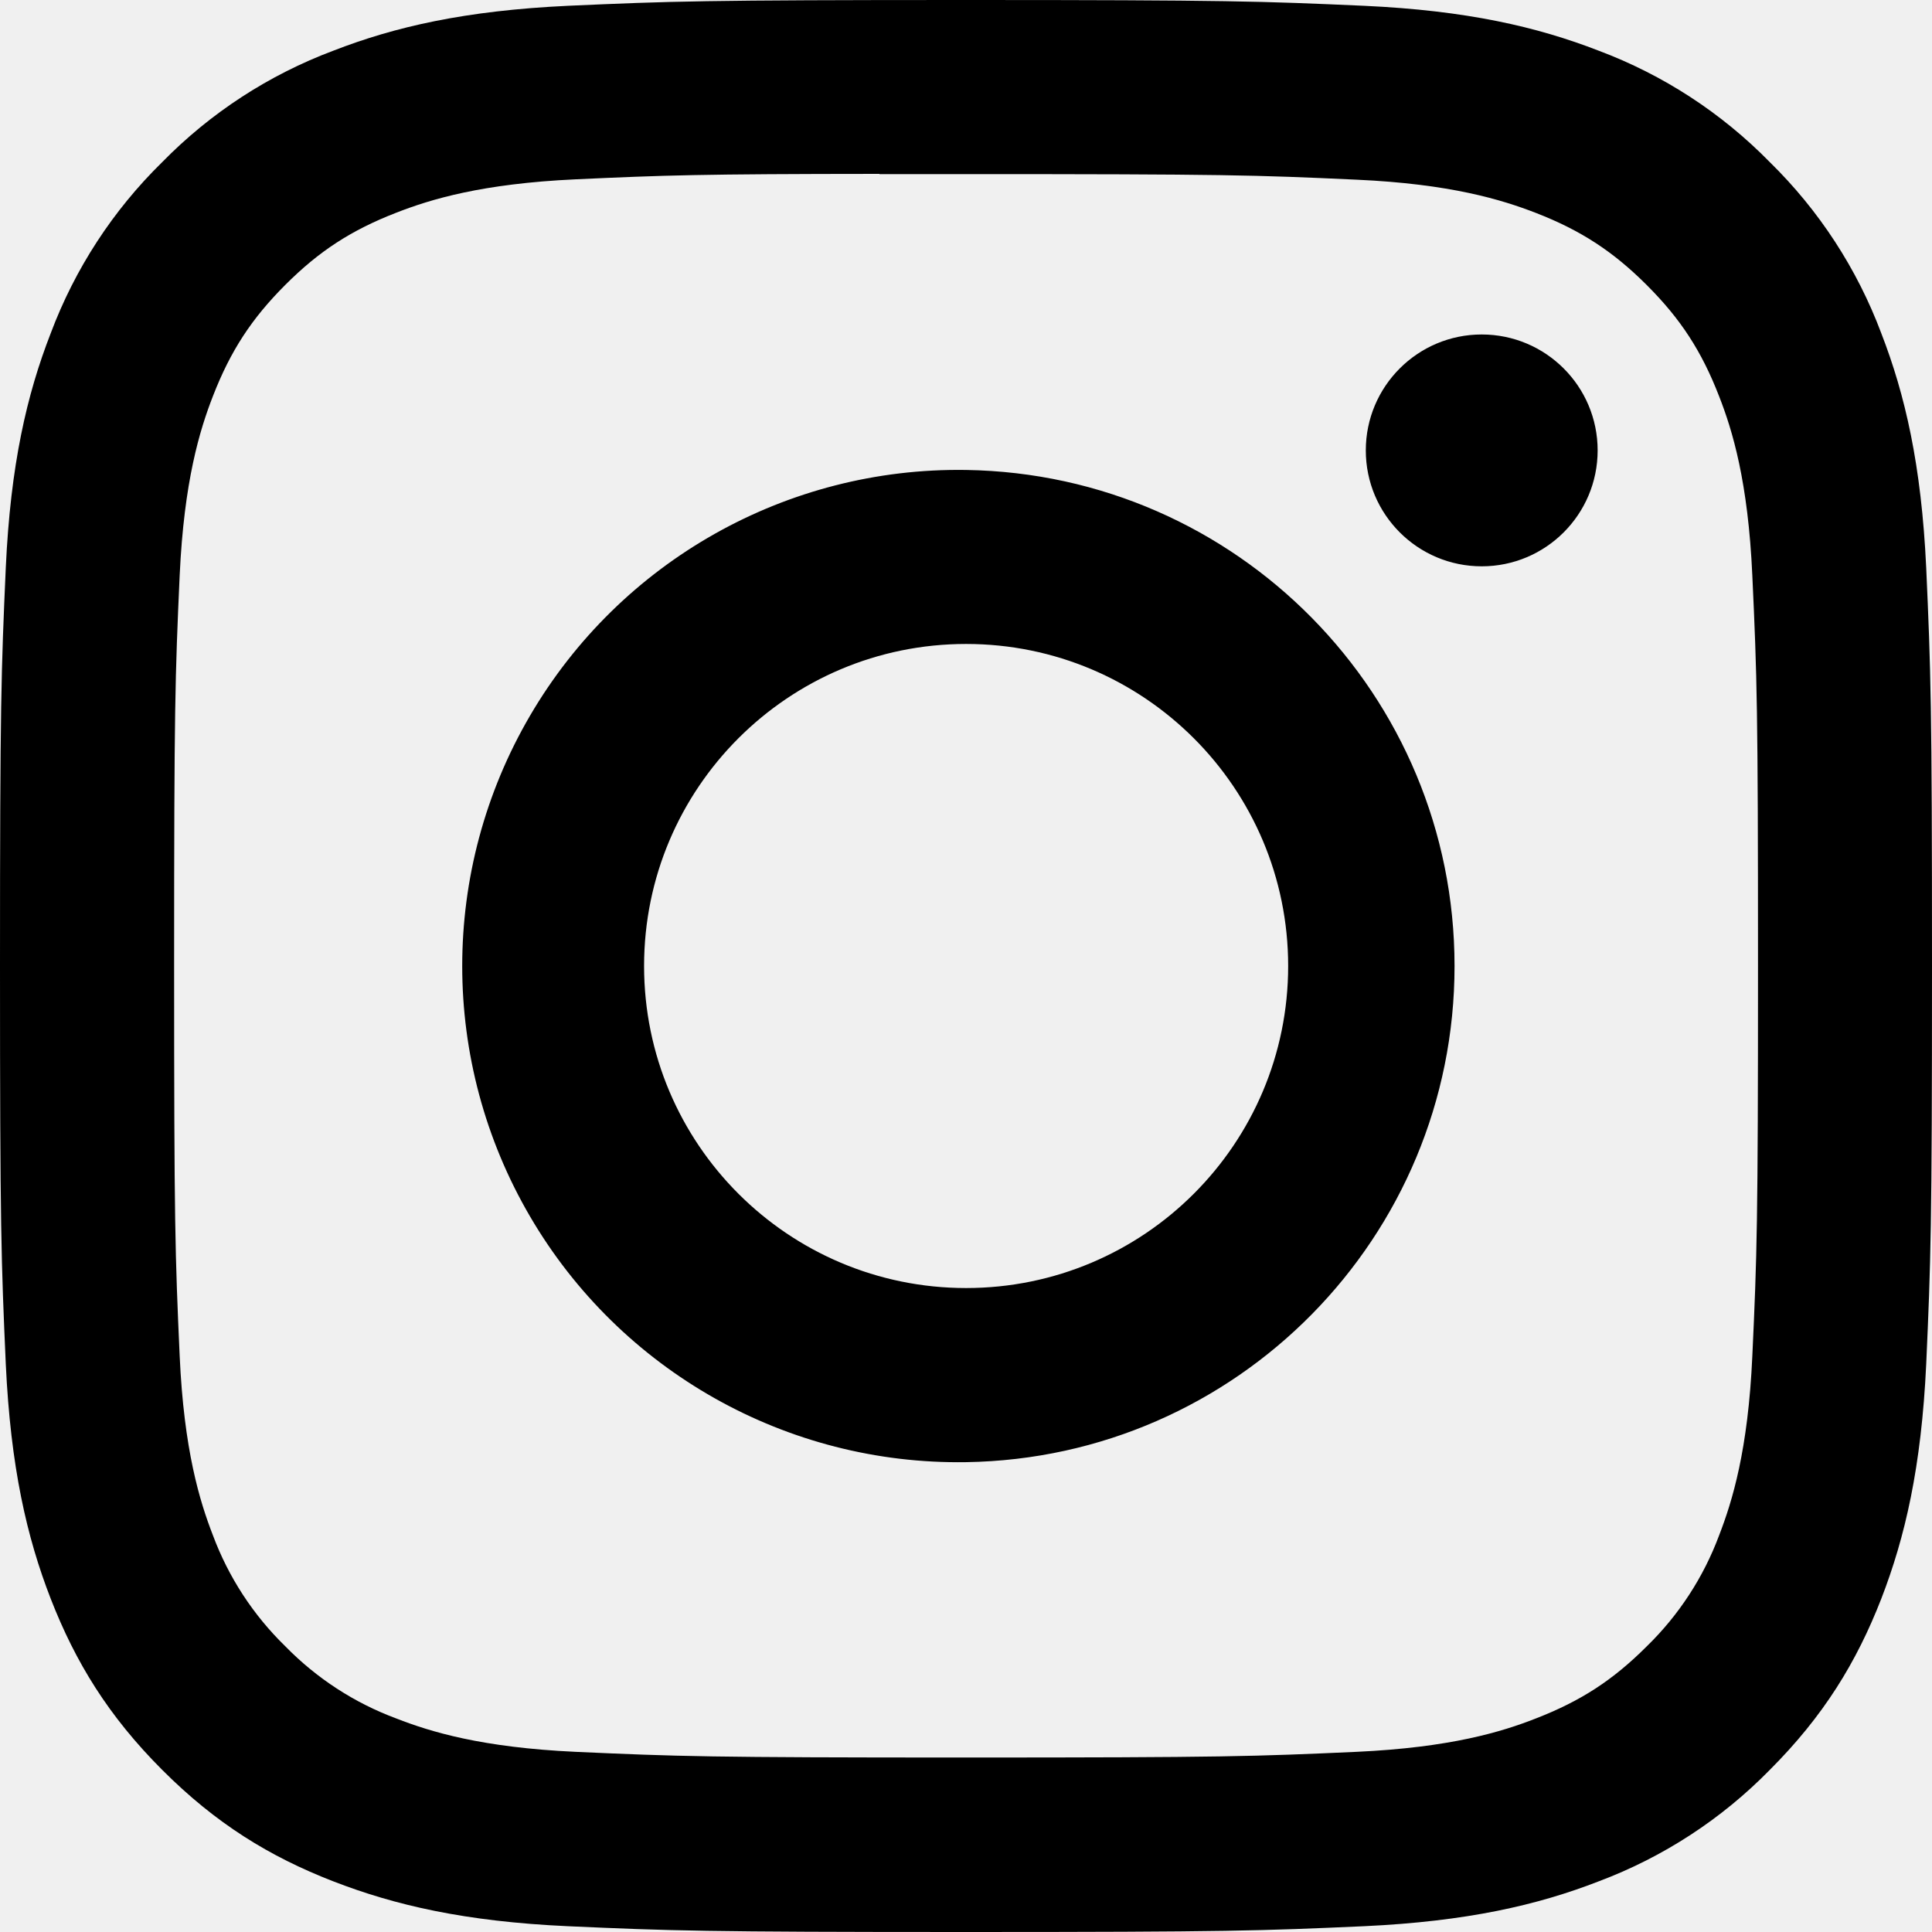
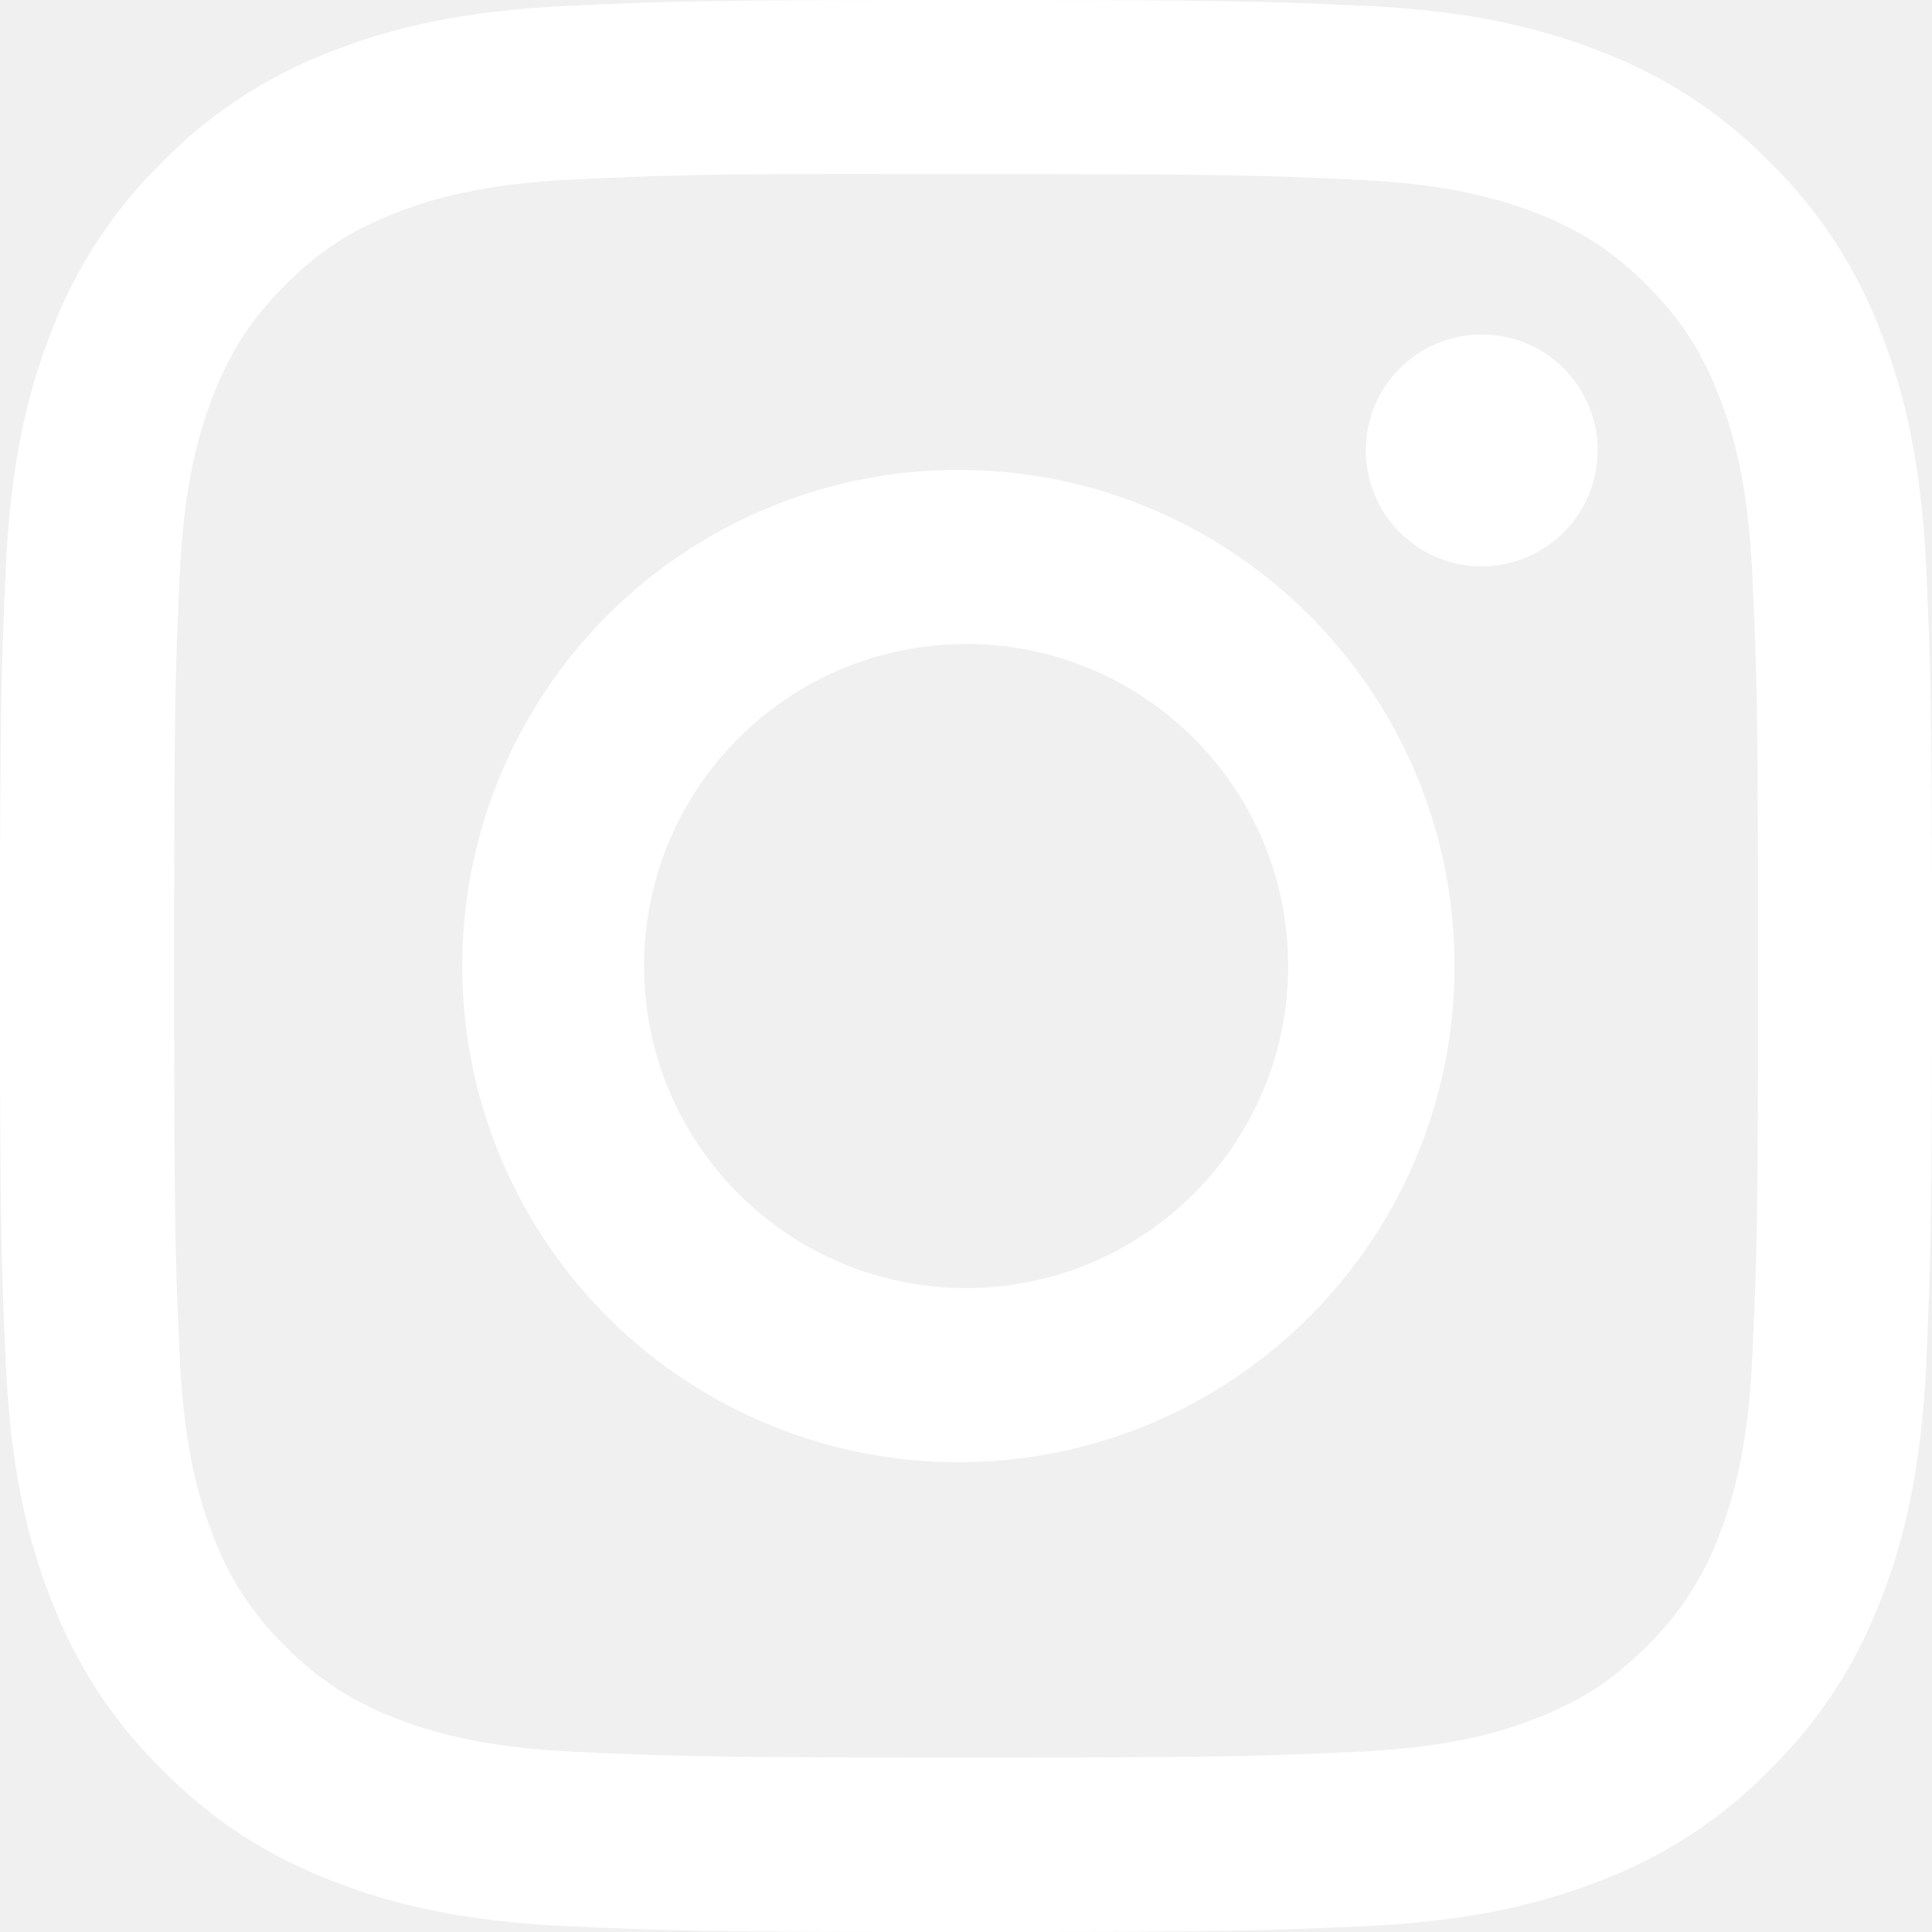
- <svg xmlns="http://www.w3.org/2000/svg" width="16" height="16" fill="currentColor" class="bi bi-instagram" viewBox="0 0 16 16">
+ <svg xmlns="http://www.w3.org/2000/svg" width="30" height="30" fill="#fff" class="bi bi-instagram" viewBox="0 0 16 16">
  <path d="M8 0C5.829 0 5.556.01 4.703.048 3.85.088 3.269.222 2.76.42a3.9 3.9 0 0 0-1.417.923A3.9 3.9 0 0 0 .42 2.76C.222 3.268.087 3.85.048 4.7.01 5.555 0 5.827 0 8.001c0 2.172.01 2.444.048 3.297.04.852.174 1.433.372 1.942.205.526.478.972.923 1.417.444.445.89.719 1.416.923.51.198 1.09.333 1.942.372C5.555 15.99 5.827 16 8 16s2.444-.01 3.298-.048c.851-.04 1.434-.174 1.943-.372a3.9 3.9 0 0 0 1.416-.923c.445-.445.718-.891.923-1.417.197-.509.332-1.09.372-1.942C15.99 10.445 16 10.173 16 8s-.01-2.445-.048-3.299c-.04-.851-.175-1.433-.372-1.941a3.9 3.9 0 0 0-.923-1.417A3.9 3.9 0 0 0 13.24.42c-.51-.198-1.092-.333-1.943-.372C10.443.01 10.172 0 7.998 0zm-.717 1.442h.718c2.136 0 2.389.007 3.232.046.78.035 1.204.166 1.486.275.373.145.64.319.92.599s.453.546.598.92c.11.281.24.705.275 1.485.039.843.047 1.096.047 3.231s-.008 2.389-.047 3.232c-.035.78-.166 1.203-.275 1.485a2.5 2.5 0 0 1-.599.919c-.28.28-.546.453-.92.598-.28.11-.704.24-1.485.276-.843.038-1.096.047-3.232.047s-2.39-.009-3.233-.047c-.78-.036-1.203-.166-1.485-.276a2.5 2.5 0 0 1-.92-.598 2.5 2.5 0 0 1-.6-.92c-.109-.281-.24-.705-.275-1.485-.038-.843-.046-1.096-.046-3.233s.008-2.388.046-3.231c.036-.78.166-1.204.276-1.486.145-.373.319-.64.599-.92s.546-.453.92-.598c.282-.11.705-.24 1.485-.276.738-.034 1.024-.044 2.515-.045zm4.988 1.328a.96.96 0 1 0 0 1.92.96.96 0 0 0 0-1.92m-4.27 1.122a4.109 4.109 0 1 0 0 8.217 4.109 4.109 0 0 0 0-8.217m0 1.441a2.667 2.667 0 1 1 0 5.334 2.667 2.667 0 0 1 0-5.334" />
</svg>
